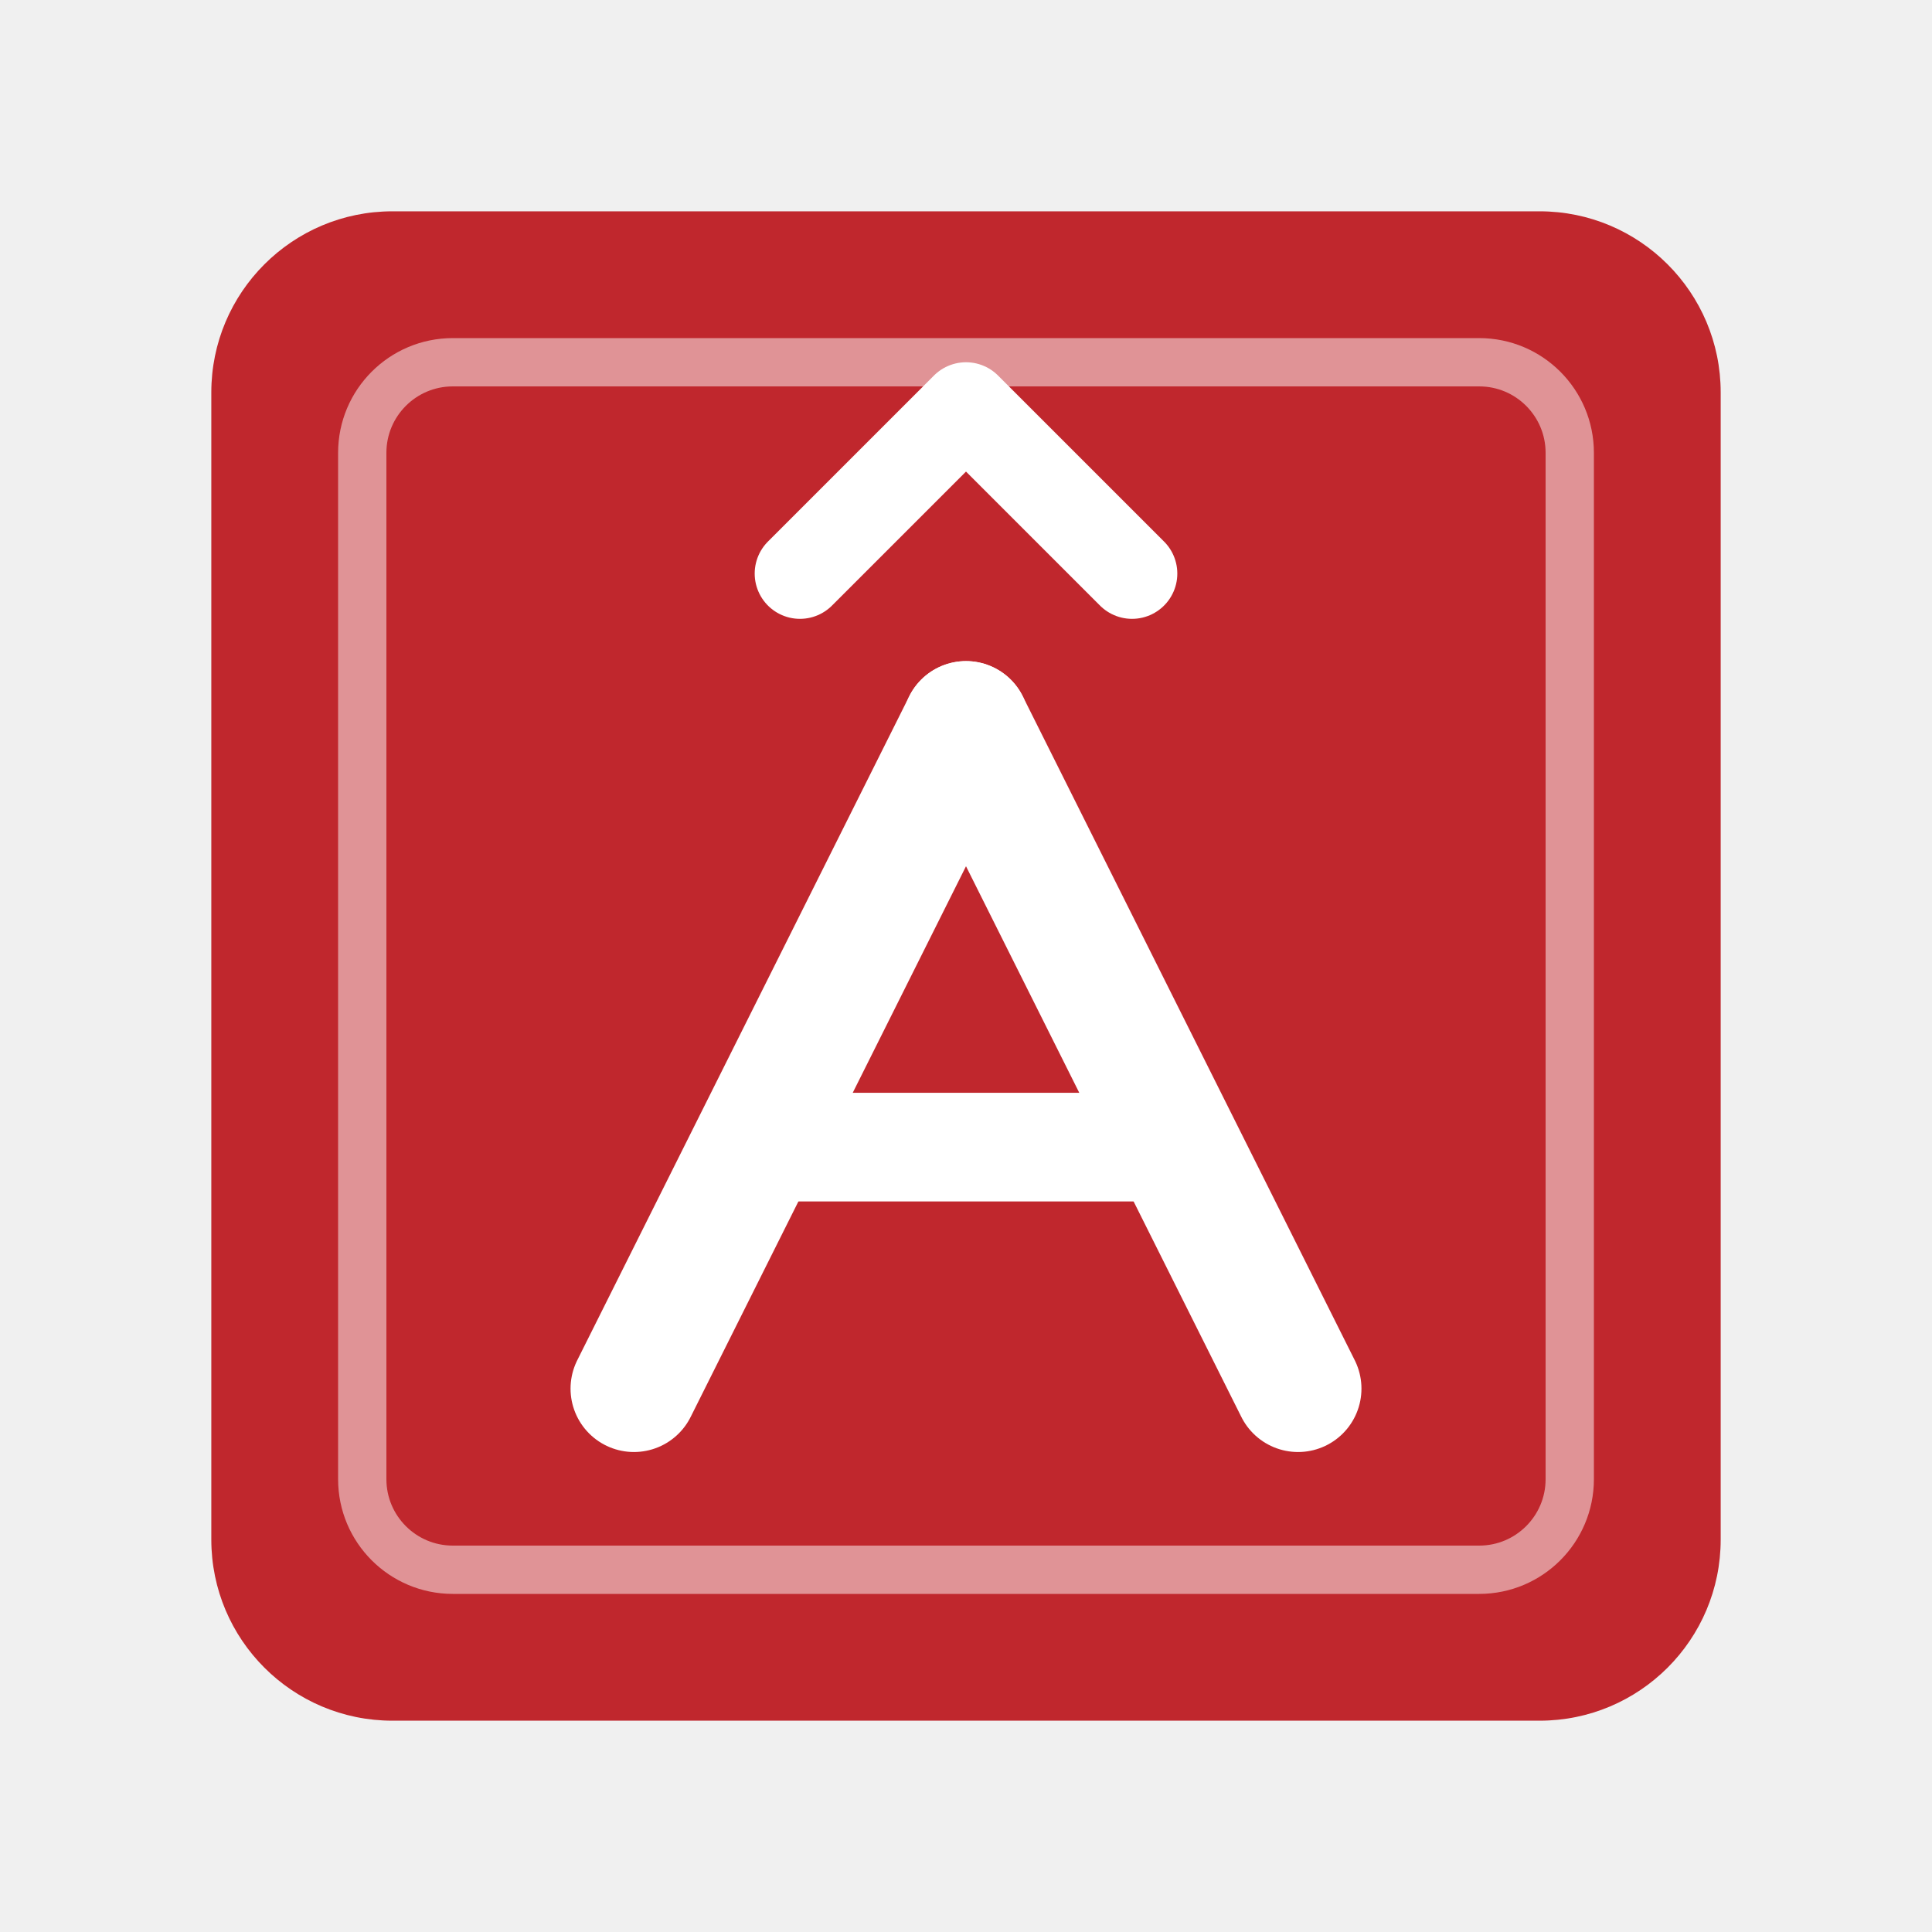
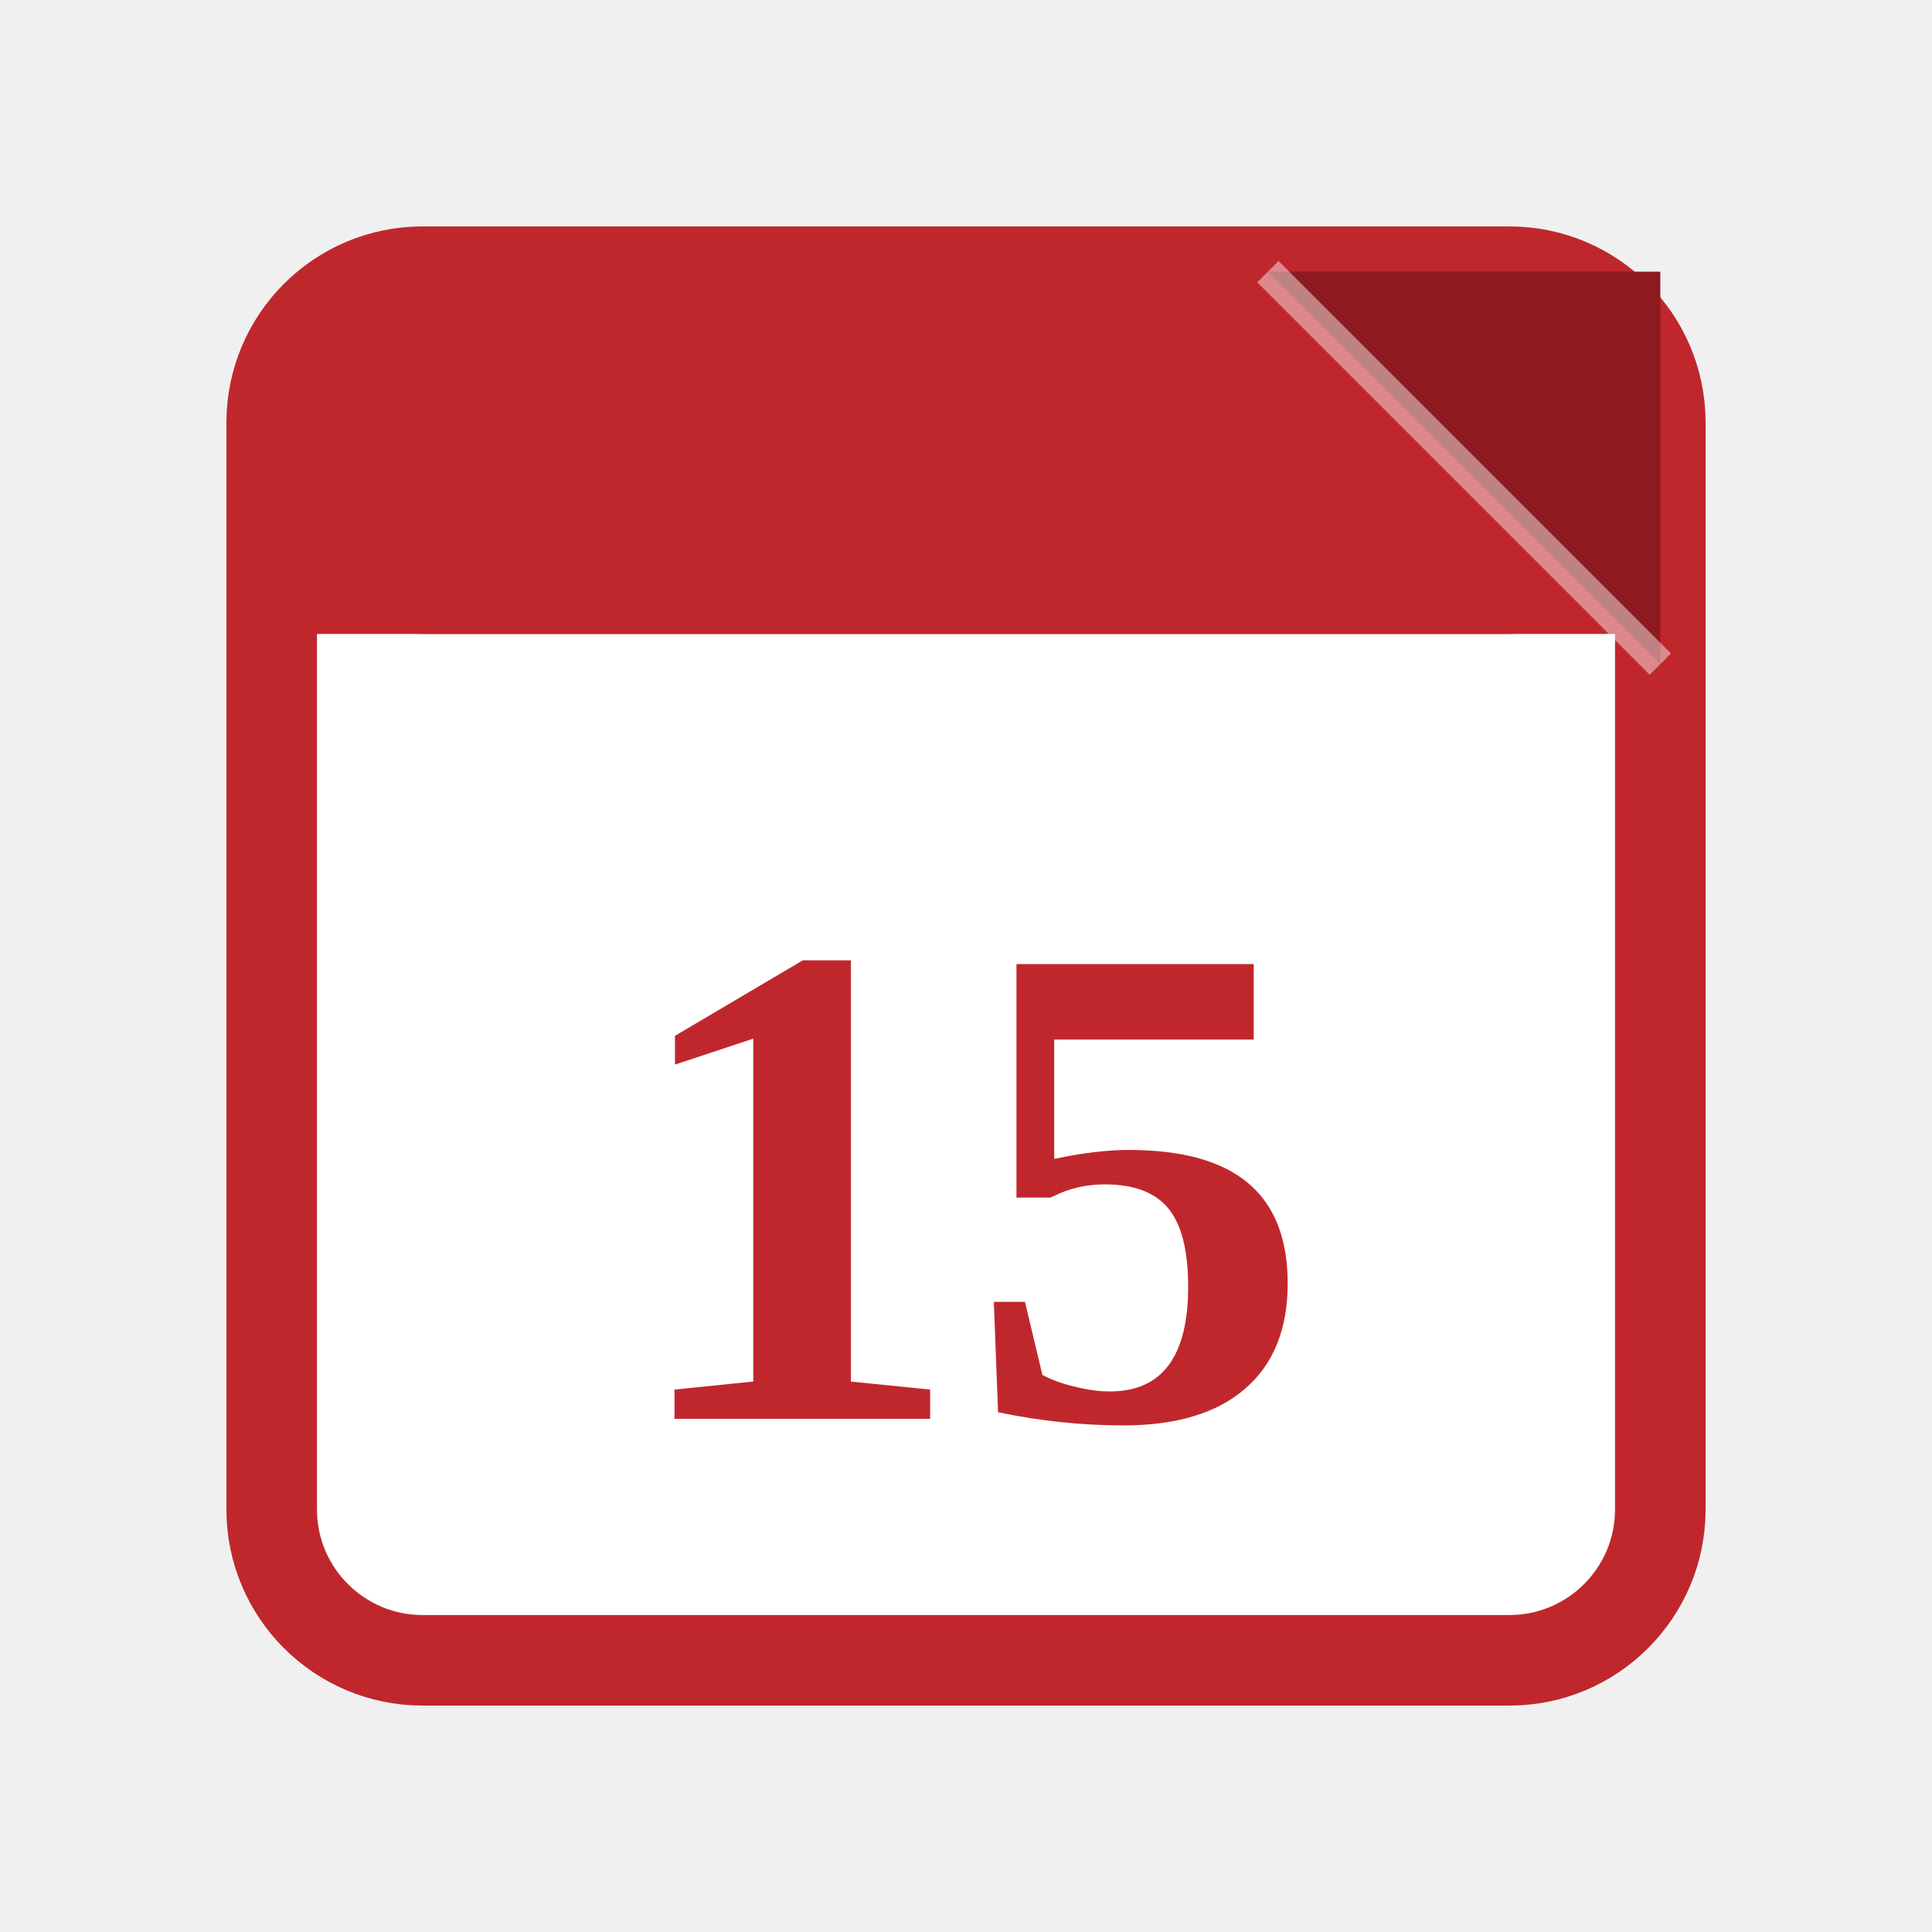
<svg xmlns="http://www.w3.org/2000/svg" viewBox="0 0 64 64">
-   <rect x="7" y="7" width="50" height="50" rx="6" fill="#c0272d" />
-   <rect x="12" y="12" width="40" height="40" rx="3" fill="none" stroke="#ffffff" stroke-width="1.6" opacity="0.5" />
-   <g stroke="#ffffff" fill="none" stroke-linecap="round" stroke-linejoin="round">
-     <path d="M21 46 L32 24" stroke-width="4.2" />
-     <path d="M43 46 L32 24" stroke-width="4.2" />
-     <path d="M25.5 38 H38.5" stroke-width="3.6" />
-     <path d="M26.5 19 L32 13.5 L37.5 19" stroke-width="3" />
-   </g>
+   <rect x="9" y="9" width="46" height="46" rx="5" fill="#ffffff" stroke="#c0272d" stroke-width="3" />
+   <rect x="9" y="9" width="46" height="12" rx="5" fill="#c0272d" />
+   <rect x="9" y="16" width="46" height="5" fill="#c0272d" />
+   <path d="M42 9 H55 V22 Z" fill="#8d1a1e" />
+   <line x1="42" y1="9" x2="55" y2="22" stroke="#ffffff" stroke-width="1" opacity="0.45" />
+   <text x="32" y="47" text-anchor="middle" font-family="Georgia, 'Times New Roman', serif" font-weight="800" font-size="23" fill="#c0272d">15</text>
</svg>
